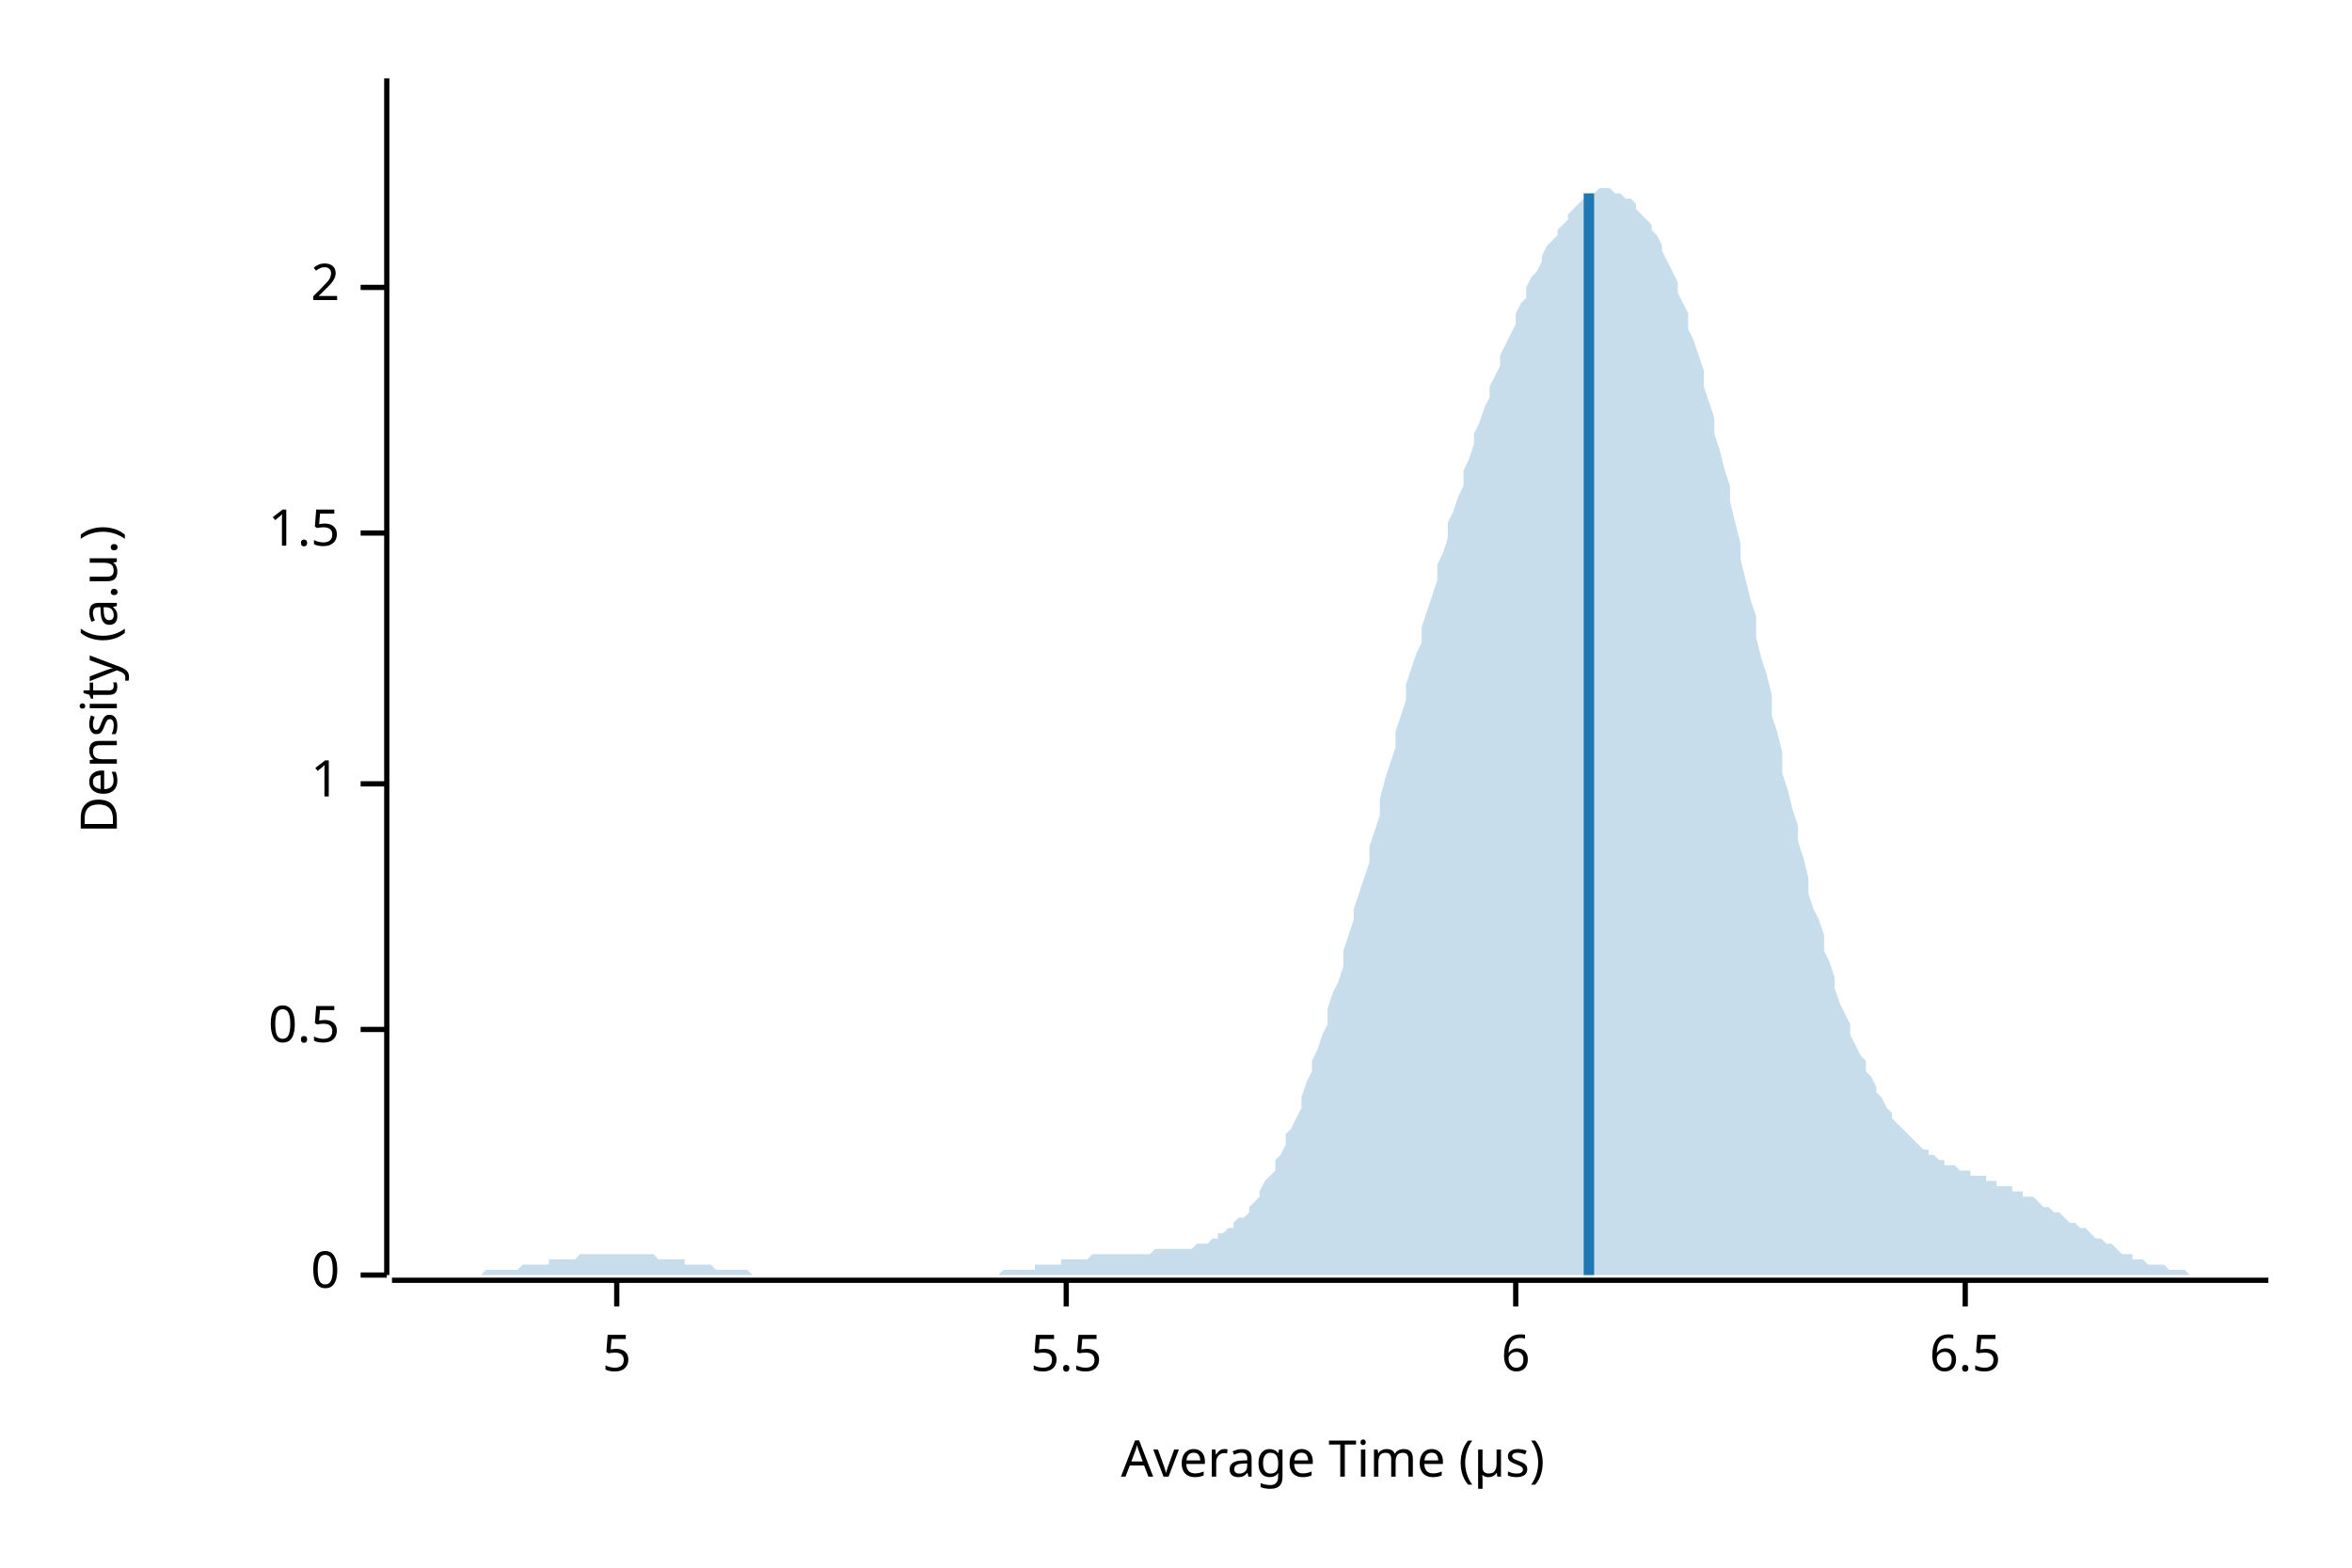
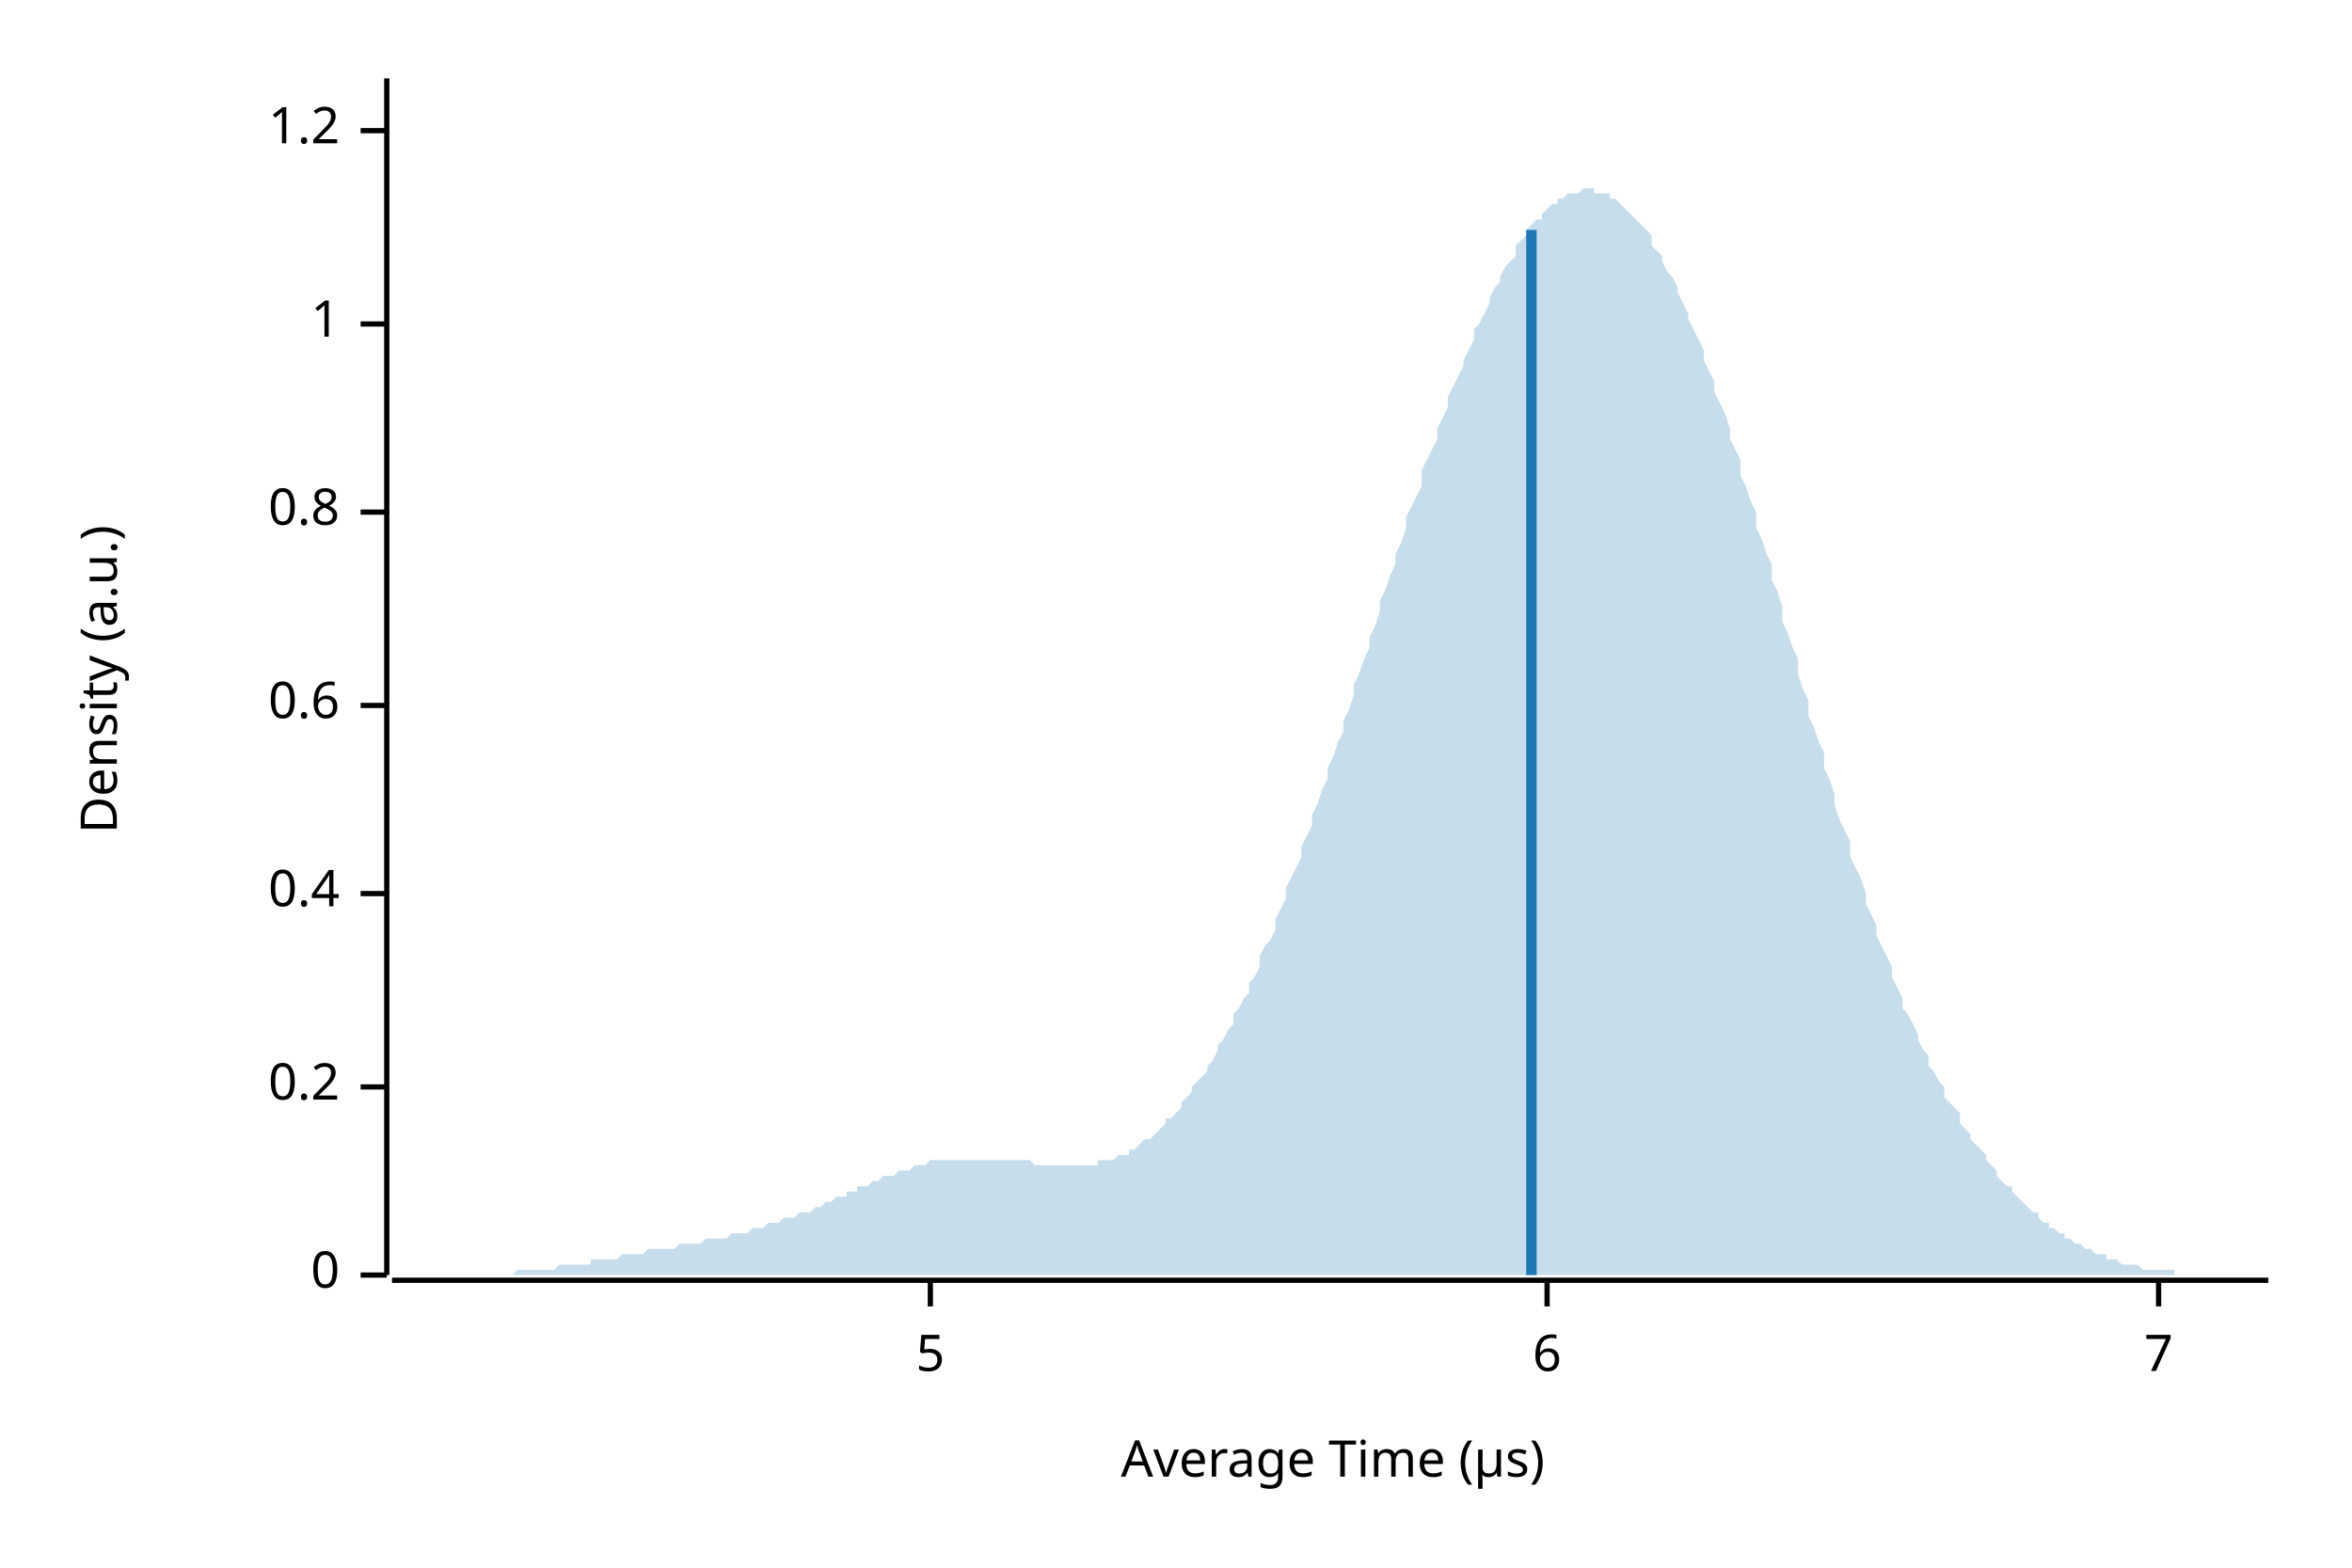
<svg xmlns="http://www.w3.org/2000/svg" width="450" height="300" viewBox="0 0 450 300">
  <text x="15" y="130" dy="0.76em" text-anchor="middle" font-family="sans-serif" font-size="9.677" opacity="1" fill="#000000" transform="rotate(270, 15, 130)">
Density (a.u.)
</text>
  <text x="255" y="285" dy="-0.5ex" text-anchor="middle" font-family="sans-serif" font-size="9.677" opacity="1" fill="#000000">
Average Time (µs)
</text>
  <polyline fill="none" opacity="1" stroke="#000000" stroke-width="1" points="74,15 74,244 " />
  <text x="65" y="244" dy="0.5ex" text-anchor="end" font-family="sans-serif" font-size="9.677" opacity="1" fill="#000000">
0
</text>
  <polyline fill="none" opacity="1" stroke="#000000" stroke-width="1" points="69,244 74,244 " />
-   <text x="65" y="197" dy="0.5ex" text-anchor="end" font-family="sans-serif" font-size="9.677" opacity="1" fill="#000000">
- 0.5
+   <text x="65" y="208" dy="0.5ex" text-anchor="end" font-family="sans-serif" font-size="9.677" opacity="1" fill="#000000">
+ 0.2
</text>
-   <polyline fill="none" opacity="1" stroke="#000000" stroke-width="1" points="69,197 74,197 " />
-   <text x="65" y="150" dy="0.5ex" text-anchor="end" font-family="sans-serif" font-size="9.677" opacity="1" fill="#000000">
+   <polyline fill="none" opacity="1" stroke="#000000" stroke-width="1" points="69,208 74,208 " />
+   <text x="65" y="171" dy="0.5ex" text-anchor="end" font-family="sans-serif" font-size="9.677" opacity="1" fill="#000000">
+ 0.4
+ </text>
+   <polyline fill="none" opacity="1" stroke="#000000" stroke-width="1" points="69,171 74,171 " />
+   <text x="65" y="135" dy="0.5ex" text-anchor="end" font-family="sans-serif" font-size="9.677" opacity="1" fill="#000000">
+ 0.6
+ </text>
+   <polyline fill="none" opacity="1" stroke="#000000" stroke-width="1" points="69,135 74,135 " />
+   <text x="65" y="98" dy="0.5ex" text-anchor="end" font-family="sans-serif" font-size="9.677" opacity="1" fill="#000000">
+ 0.8
+ </text>
+   <polyline fill="none" opacity="1" stroke="#000000" stroke-width="1" points="69,98 74,98 " />
+   <text x="65" y="62" dy="0.5ex" text-anchor="end" font-family="sans-serif" font-size="9.677" opacity="1" fill="#000000">
1
</text>
-   <polyline fill="none" opacity="1" stroke="#000000" stroke-width="1" points="69,150 74,150 " />
-   <text x="65" y="102" dy="0.5ex" text-anchor="end" font-family="sans-serif" font-size="9.677" opacity="1" fill="#000000">
- 1.5
+   <polyline fill="none" opacity="1" stroke="#000000" stroke-width="1" points="69,62 74,62 " />
+   <text x="65" y="25" dy="0.5ex" text-anchor="end" font-family="sans-serif" font-size="9.677" opacity="1" fill="#000000">
+ 1.2
</text>
-   <polyline fill="none" opacity="1" stroke="#000000" stroke-width="1" points="69,102 74,102 " />
-   <text x="65" y="55" dy="0.5ex" text-anchor="end" font-family="sans-serif" font-size="9.677" opacity="1" fill="#000000">
- 2
- </text>
-   <polyline fill="none" opacity="1" stroke="#000000" stroke-width="1" points="69,55 74,55 " />
+   <polyline fill="none" opacity="1" stroke="#000000" stroke-width="1" points="69,25 74,25 " />
  <polyline fill="none" opacity="1" stroke="#000000" stroke-width="1" points="75,245 434,245 " />
-   <text x="118" y="255" dy="0.76em" text-anchor="middle" font-family="sans-serif" font-size="9.677" opacity="1" fill="#000000">
+   <text x="178" y="255" dy="0.76em" text-anchor="middle" font-family="sans-serif" font-size="9.677" opacity="1" fill="#000000">
5
</text>
-   <polyline fill="none" opacity="1" stroke="#000000" stroke-width="1" points="118,245 118,250 " />
-   <text x="204" y="255" dy="0.76em" text-anchor="middle" font-family="sans-serif" font-size="9.677" opacity="1" fill="#000000">
- 5.5
- </text>
-   <polyline fill="none" opacity="1" stroke="#000000" stroke-width="1" points="204,245 204,250 " />
-   <text x="290" y="255" dy="0.76em" text-anchor="middle" font-family="sans-serif" font-size="9.677" opacity="1" fill="#000000">
+   <polyline fill="none" opacity="1" stroke="#000000" stroke-width="1" points="178,245 178,250 " />
+   <text x="296" y="255" dy="0.76em" text-anchor="middle" font-family="sans-serif" font-size="9.677" opacity="1" fill="#000000">
6
</text>
-   <polyline fill="none" opacity="1" stroke="#000000" stroke-width="1" points="290,245 290,250 " />
-   <text x="376" y="255" dy="0.76em" text-anchor="middle" font-family="sans-serif" font-size="9.677" opacity="1" fill="#000000">
- 6.5
+   <polyline fill="none" opacity="1" stroke="#000000" stroke-width="1" points="296,245 296,250 " />
+   <text x="413" y="255" dy="0.76em" text-anchor="middle" font-family="sans-serif" font-size="9.677" opacity="1" fill="#000000">
+ 7
</text>
-   <polyline fill="none" opacity="1" stroke="#000000" stroke-width="1" points="376,245 376,250 " />
-   <polygon opacity="0.25" fill="#1F78B4" points="75,244 75,244 76,244 77,244 77,244 78,244 79,244 80,244 80,244 81,244 82,244 82,244 83,244 84,244 85,244 85,244 86,244 87,244 87,244 88,244 89,244 90,244 90,244 91,244 92,244 92,244 93,243 94,243 95,243 95,243 96,243 97,243 98,243 98,243 99,243 100,242 100,242 101,242 102,242 103,242 103,242 104,242 105,242 105,241 106,241 107,241 108,241 108,241 109,241 110,241 110,241 111,240 112,240 113,240 113,240 114,240 115,240 116,240 116,240 117,240 118,240 118,240 119,240 120,240 121,240 121,240 122,240 123,240 123,240 124,240 125,240 126,241 126,241 127,241 128,241 128,241 129,241 130,241 131,241 131,242 132,242 133,242 133,242 134,242 135,242 136,242 136,242 137,243 138,243 139,243 139,243 140,243 141,243 141,243 142,243 143,243 144,244 144,244 145,244 146,244 146,244 147,244 148,244 149,244 149,244 150,244 151,244 151,244 152,244 153,244 154,244 154,244 155,244 156,244 157,244 157,244 158,244 159,244 159,244 160,244 161,244 162,244 162,244 163,244 164,244 164,244 165,244 166,244 167,244 167,244 168,244 169,244 169,244 170,244 171,244 172,244 172,244 173,244 174,244 175,244 175,244 176,244 177,244 177,244 178,244 179,244 180,244 180,244 181,244 182,244 182,244 183,244 184,244 185,244 185,244 186,244 187,244 187,244 188,244 189,244 190,244 190,244 191,244 192,243 192,243 193,243 194,243 195,243 195,243 196,243 197,243 198,243 198,242 199,242 200,242 200,242 201,242 202,242 203,242 203,241 204,241 205,241 205,241 206,241 207,241 208,241 208,241 209,240 210,240 210,240 211,240 212,240 213,240 213,240 214,240 215,240 216,240 216,240 217,240 218,240 218,240 219,240 220,240 221,239 221,239 222,239 223,239 223,239 224,239 225,239 226,239 226,239 227,239 228,239 228,239 229,238 230,238 231,238 231,238 232,237 233,237 233,236 234,236 235,235 236,235 236,234 237,233 238,233 239,232 239,231 240,230 241,229 241,228 242,226 243,225 244,224 244,222 245,221 246,219 246,217 247,216 248,214 249,212 249,210 250,207 251,205 251,203 252,201 253,198 254,196 254,193 255,190 256,188 257,185 257,182 258,179 259,176 259,174 260,171 261,168 262,165 262,162 263,159 264,156 264,153 265,149 266,146 267,143 267,140 268,137 269,134 269,131 270,128 271,125 272,123 272,120 273,117 274,114 275,111 275,108 276,106 277,103 277,100 278,98 279,95 280,93 280,90 281,88 282,85 282,83 283,81 284,78 285,76 285,74 286,72 287,70 287,68 288,66 289,64 290,62 290,60 291,58 292,57 292,55 293,53 294,52 295,50 295,49 296,47 297,46 298,45 298,44 299,43 300,42 300,41 301,40 302,39 303,38 303,38 304,37 305,37 305,37 306,36 307,36 308,36 308,36 309,37 310,37 310,37 311,38 312,38 313,39 313,40 314,41 315,42 316,43 316,44 317,45 318,47 318,48 319,50 320,52 321,54 321,56 322,58 323,60 323,63 324,65 325,68 326,71 326,74 327,77 328,80 328,83 329,86 330,90 331,93 331,96 332,100 333,104 333,107 334,111 335,115 336,118 336,122 337,126 338,129 339,133 339,137 340,140 341,144 341,148 342,151 343,155 344,158 344,161 345,164 346,168 346,171 347,174 348,176 349,179 349,182 350,184 351,187 351,189 352,192 353,194 354,196 354,198 355,200 356,202 357,203 357,205 358,206 359,208 359,209 360,210 361,212 362,213 362,214 363,215 364,216 364,216 365,217 366,218 367,219 367,219 368,220 369,220 369,221 370,221 371,222 372,222 372,223 373,223 374,223 375,224 375,224 376,224 377,224 377,225 378,225 379,225 380,225 380,226 381,226 382,226 382,227 383,227 384,227 385,227 385,228 386,228 387,228 387,229 388,229 389,229 390,230 390,230 391,231 392,231 392,231 393,232 394,232 395,233 395,233 396,234 397,234 398,235 398,235 399,235 400,236 400,236 401,237 402,237 403,238 403,238 404,238 405,239 405,239 406,240 407,240 408,240 408,241 409,241 410,241 410,241 411,242 412,242 413,242 413,242 414,242 415,243 416,243 416,243 417,243 418,243 418,243 419,244 420,244 421,244 421,244 422,244 423,244 423,244 424,244 425,244 426,244 426,244 427,244 428,244 428,244 429,244 430,244 431,244 431,244 432,244 433,244 434,244 434,244 75,244 " />
-   <polyline fill="none" opacity="1" stroke="#1F78B4" stroke-width="2" points="304,244 304,37 " />
+   <polyline fill="none" opacity="1" stroke="#000000" stroke-width="1" points="413,245 413,250 " />
+   <polygon opacity="0.25" fill="#1F78B4" points="75,244 75,244 76,244 77,244 77,244 78,244 79,244 80,244 80,244 81,244 82,244 82,244 83,244 84,244 85,244 85,244 86,244 87,244 87,244 88,244 89,244 90,244 90,244 91,244 92,244 92,244 93,244 94,244 95,244 95,244 96,244 97,244 98,244 98,244 99,243 100,243 100,243 101,243 102,243 103,243 103,243 104,243 105,243 105,243 106,243 107,242 108,242 108,242 109,242 110,242 110,242 111,242 112,242 113,242 113,241 114,241 115,241 116,241 116,241 117,241 118,241 118,241 119,240 120,240 121,240 121,240 122,240 123,240 123,240 124,239 125,239 126,239 126,239 127,239 128,239 128,239 129,239 130,238 131,238 131,238 132,238 133,238 133,238 134,238 135,237 136,237 136,237 137,237 138,237 139,237 139,237 140,236 141,236 141,236 142,236 143,236 144,235 144,235 145,235 146,235 146,235 147,234 148,234 149,234 149,234 150,233 151,233 151,233 152,233 153,232 154,232 154,232 155,232 156,231 157,231 157,231 158,230 159,230 159,230 160,229 161,229 162,229 162,228 163,228 164,228 164,227 165,227 166,227 167,226 167,226 168,226 169,225 169,225 170,225 171,225 172,224 172,224 173,224 174,224 175,223 175,223 176,223 177,223 177,223 178,222 179,222 180,222 180,222 181,222 182,222 182,222 183,222 184,222 185,222 185,222 186,222 187,222 187,222 188,222 189,222 190,222 190,222 191,222 192,222 192,222 193,222 194,222 195,222 195,222 196,222 197,222 198,223 198,223 199,223 200,223 200,223 201,223 202,223 203,223 203,223 204,223 205,223 205,223 206,223 207,223 208,223 208,223 209,223 210,223 210,222 211,222 212,222 213,222 213,222 214,221 215,221 216,221 216,220 217,220 218,219 218,219 219,218 220,218 221,217 221,217 222,216 223,215 223,214 224,214 225,213 226,212 226,211 227,210 228,209 228,208 229,207 230,206 231,205 231,204 232,203 233,201 233,200 234,199 235,197 236,196 236,194 237,193 238,191 239,190 239,188 240,187 241,185 241,183 242,181 243,180 244,178 244,176 245,174 246,172 246,170 247,168 248,166 249,164 249,162 250,160 251,158 251,156 252,154 253,151 254,149 254,147 255,145 256,142 257,140 257,138 258,136 259,133 259,131 260,129 261,126 262,124 262,122 263,120 264,117 264,115 265,113 266,110 267,108 267,106 268,104 269,101 269,99 270,97 271,95 272,93 272,90 273,88 274,86 275,84 275,82 276,80 277,78 277,76 278,74 279,72 280,70 280,69 281,67 282,65 282,63 283,62 284,60 285,58 285,57 286,55 287,54 287,53 288,51 289,50 290,49 290,47 291,46 292,45 292,44 293,43 294,42 295,42 295,41 296,40 297,39 298,39 298,38 299,38 300,37 300,37 301,37 302,37 303,36 303,36 304,36 305,36 305,37 306,37 307,37 308,37 308,38 309,38 310,39 310,39 311,40 312,41 313,42 313,42 314,43 315,44 316,45 316,47 317,48 318,49 318,50 319,52 320,53 321,55 321,56 322,58 323,60 323,61 324,63 325,65 326,67 326,69 327,71 328,73 328,75 329,77 330,79 331,82 331,84 332,86 333,88 333,91 334,93 335,96 336,98 336,101 337,103 338,106 339,108 339,111 340,113 341,116 341,119 342,121 343,124 344,126 344,129 345,132 346,134 346,137 347,139 348,142 349,144 349,147 350,149 351,152 351,154 352,157 353,159 354,161 354,164 355,166 356,168 357,171 357,173 358,175 359,177 359,179 360,181 361,183 362,185 362,187 363,189 364,191 364,193 365,194 366,196 367,198 367,199 368,201 369,202 369,204 370,205 371,207 372,208 372,210 373,211 374,212 375,213 375,215 376,216 377,217 377,218 378,219 379,220 380,221 380,222 381,223 382,224 382,225 383,226 384,227 385,227 385,228 386,229 387,230 387,230 388,231 389,232 390,232 390,233 391,234 392,234 392,235 393,235 394,236 395,236 395,237 396,237 397,238 398,238 398,238 399,239 400,239 400,239 401,240 402,240 403,240 403,241 404,241 405,241 405,241 406,242 407,242 408,242 408,242 409,242 410,243 410,243 411,243 412,243 413,243 413,243 414,243 415,243 416,243 416,244 417,244 418,244 418,244 419,244 420,244 421,244 421,244 422,244 423,244 423,244 424,244 425,244 426,244 426,244 427,244 428,244 428,244 429,244 430,244 431,244 431,244 432,244 433,244 434,244 434,244 75,244 " />
+   <polyline fill="none" opacity="1" stroke="#1F78B4" stroke-width="2" points="293,244 293,44 " />
</svg>
